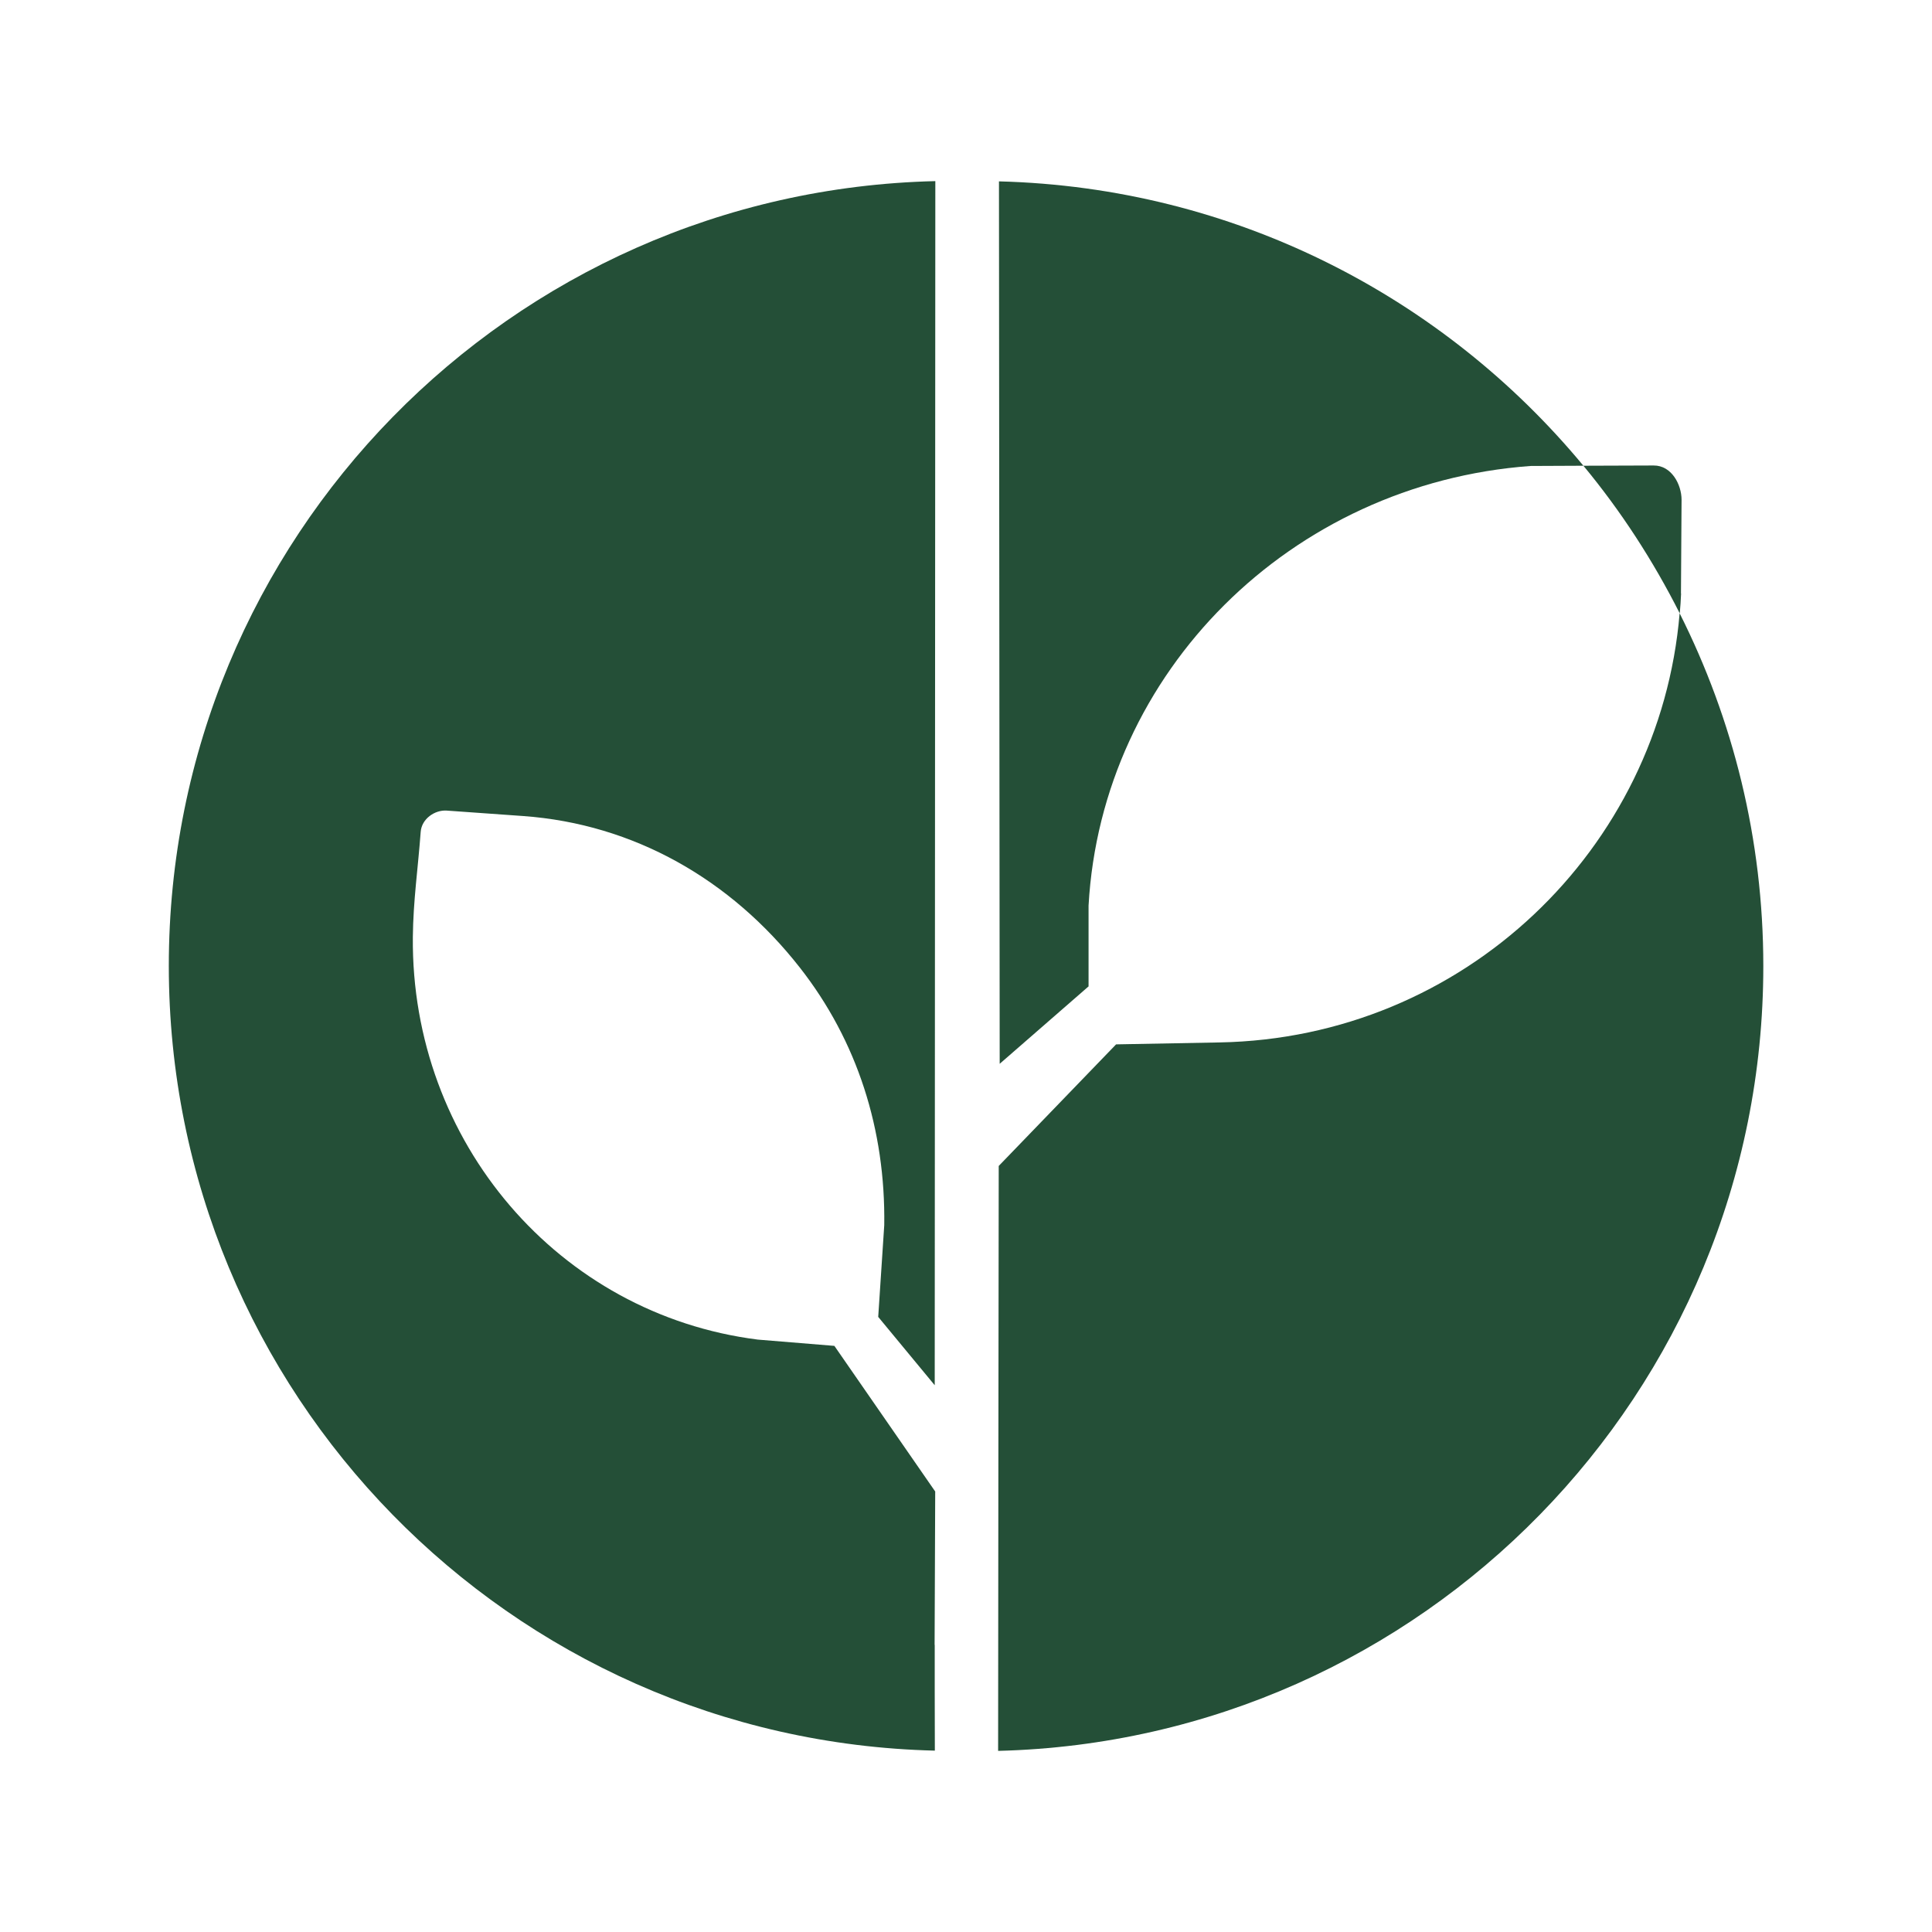
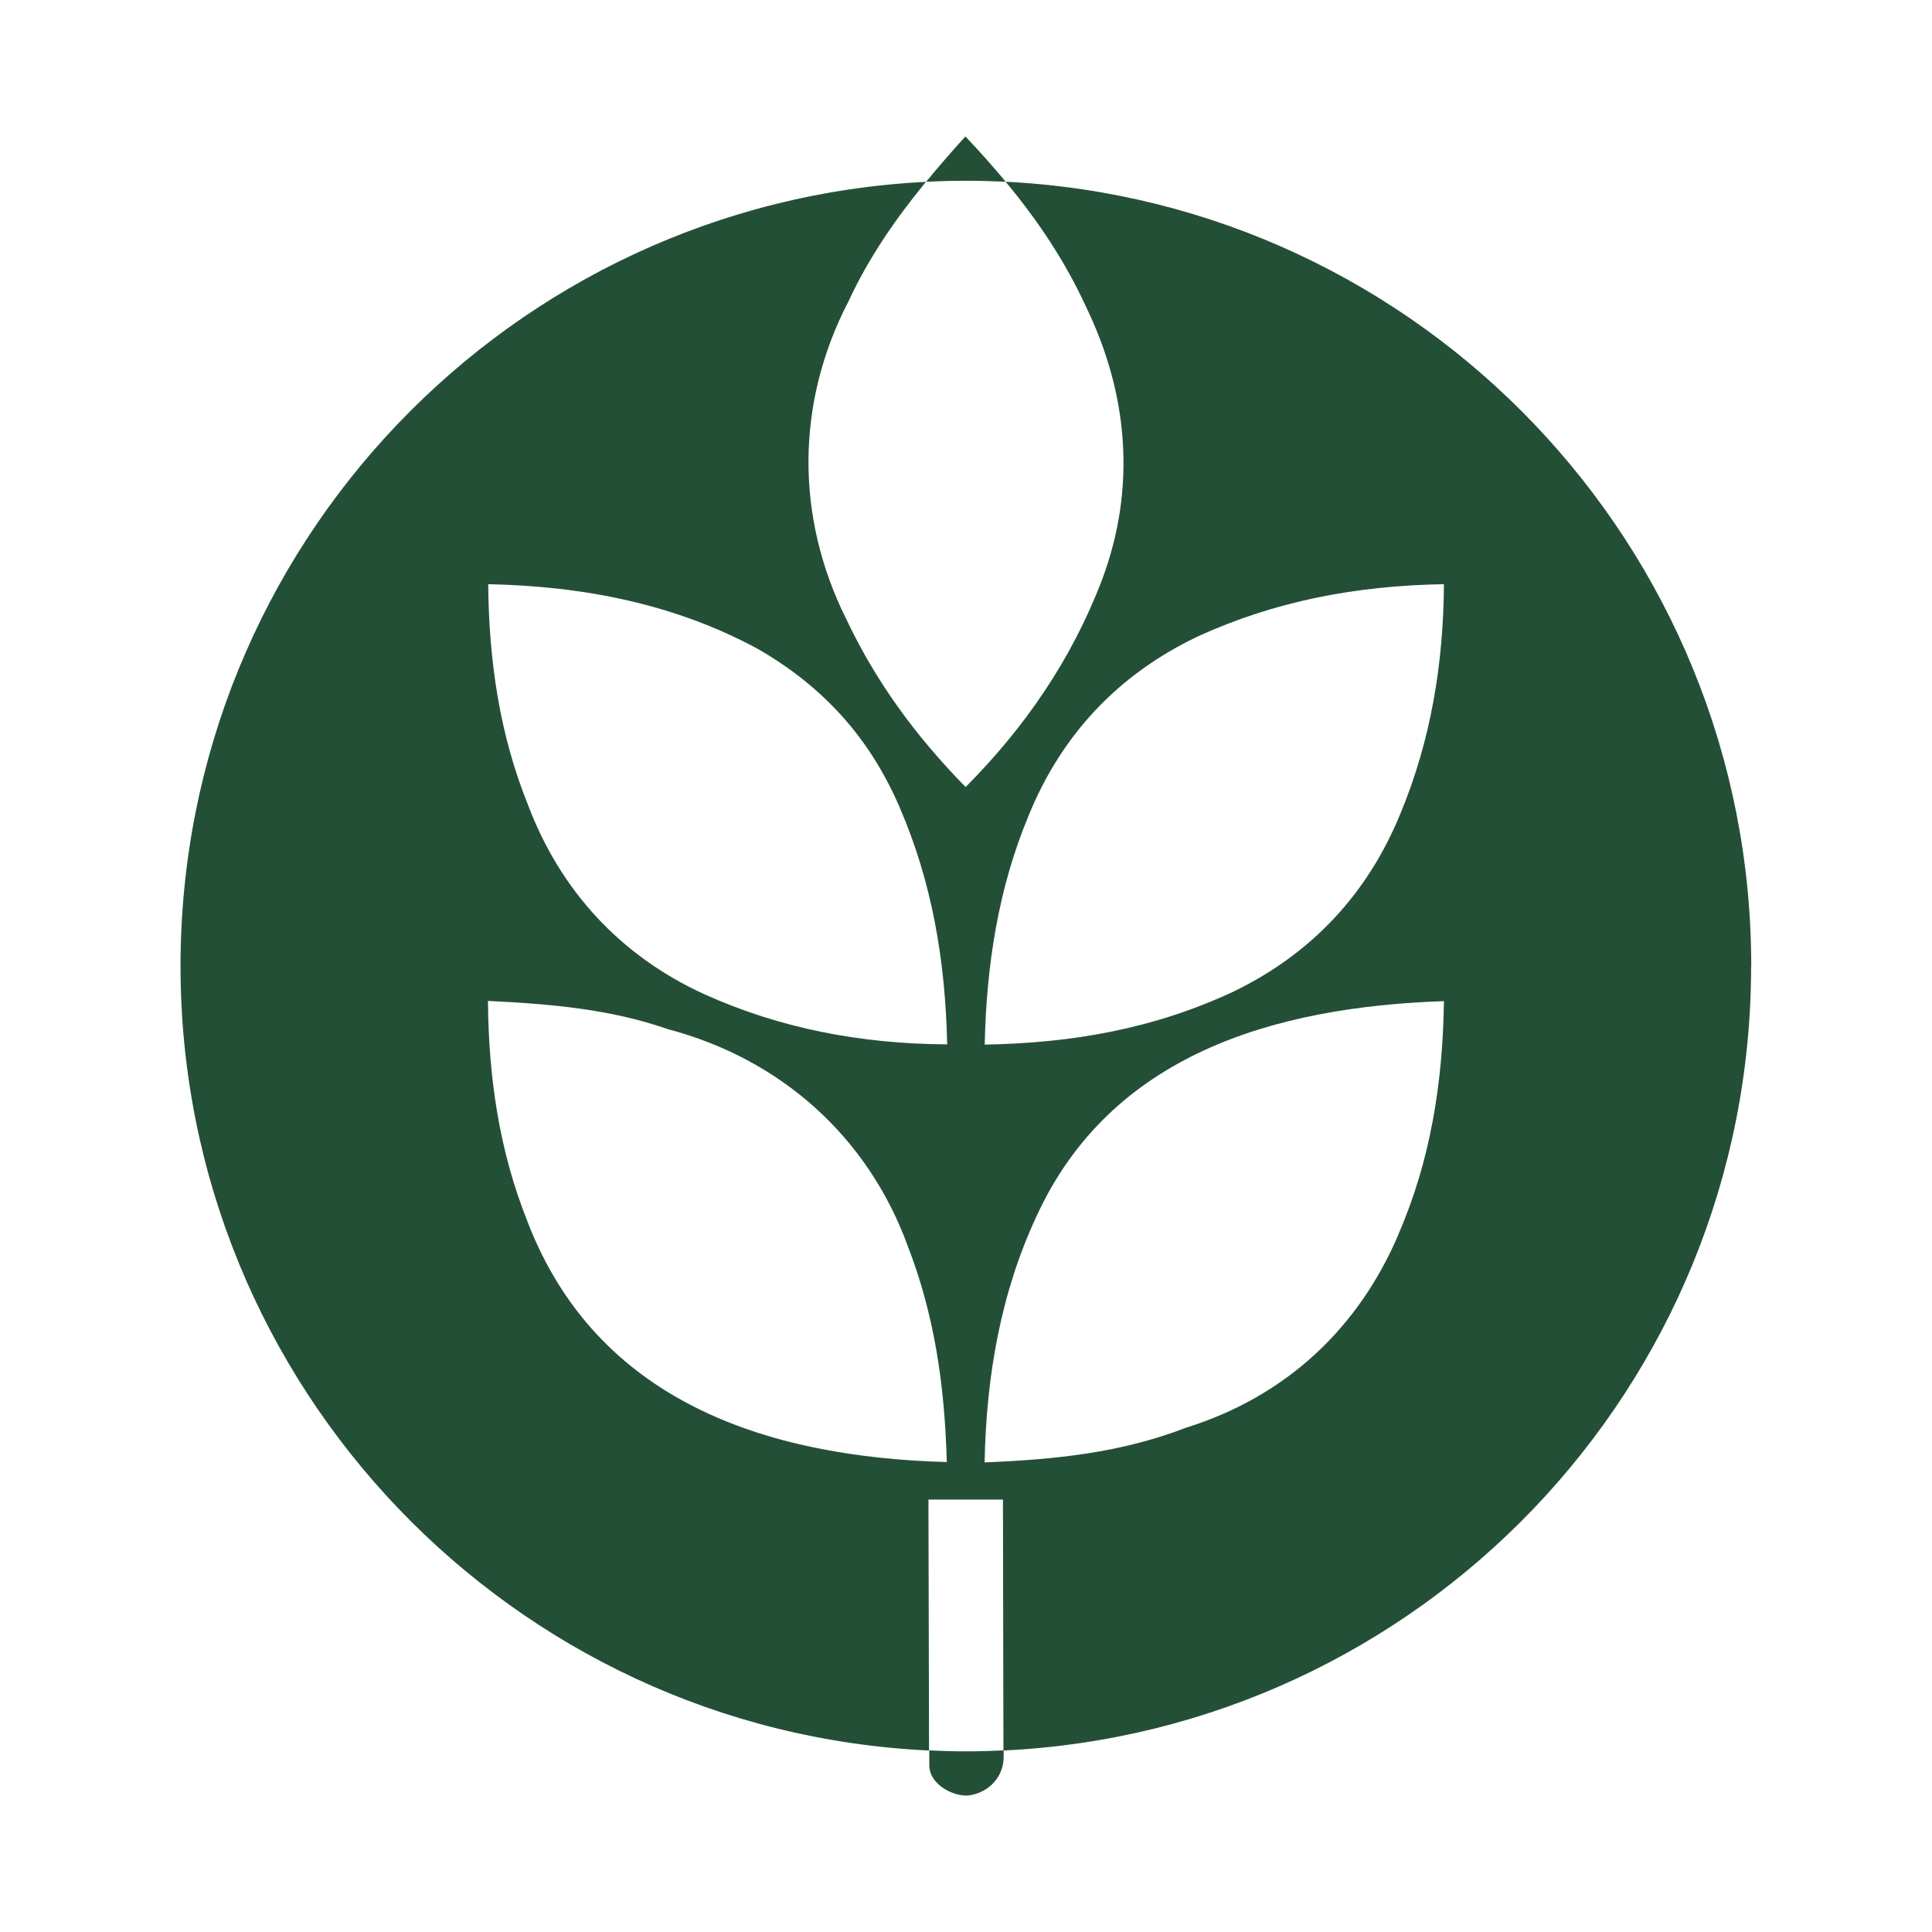
<svg xmlns="http://www.w3.org/2000/svg" id="a" viewBox="0 0 160 160">
-   <path d="M80,145.03s0,0,0,0c0,0,0,0-.01,0,0,0,0,0,.01,0Z" style="fill:#244f37;" />
-   <path d="M90.15,81.67v-6.67c1.08-19.35,16.76-34.96,36.6-36.41l4.38-.02c-11.59-14-28.93-23.05-48.4-23.55.02,24.36.04,48.72.06,73.08l7.37-6.42Z" style="fill:#244f37;" />
-   <path d="M146.03,80c0-10.51-2.51-20.42-6.93-29.21-1.64,19.52-17.86,35.17-38.11,35.54l-8.56.16-9.72,10.07c-.02,16.15-.04,32.29-.05,48.44,35.15-.88,63.37-29.63,63.37-64.99Z" style="fill:#244f37;" />
-   <path d="M77.4,136.23c.02-5.61.05-11.27.05-12.71l-8.35-12.06-6.34-.52c-16.48-2.08-28.73-16.37-28.57-33.34.03-3.01.43-5.72.65-8.71.08-1.08,1.17-1.83,2.16-1.76l6.32.45c9.2.66,17.22,5.28,22.91,12.54,4.78,6.09,7.11,13.46,7,21.34l-.5,7.6,4.68,5.66c.02-33.24.03-66.48.05-99.72-35.2.83-63.48,29.6-63.48,64.99s28.26,64.14,63.44,64.99c0-1.17-.01-2.84-.01-4.86,0-1.79,0-3.13,0-3.91Z" style="fill:#244f37;" />
-   <path d="M139.21,49.15l.05-7.76c0-1.26-.83-2.85-2.31-2.84l-5.82.02c3.1,3.74,5.77,7.85,7.98,12.23.05-.55.09-1.09.11-1.64Z" style="fill:#244f37;" />
+   <path d="M145.03,80c0-34.81-27.36-63.24-61.75-64.95,2.66,3.2,4.94,6.59,6.68,10.4,3.46,7.16,4.17,14.93,1.3,22.58-2.55,6.68-6.44,12.26-11.29,17.15-4.16-4.24-7.45-8.75-9.9-13.94-4.21-8.46-4.16-17.88.19-26.27,1.68-3.62,3.87-6.8,6.42-9.91-34.38,1.72-61.73,30.14-61.73,64.95s27.49,63.36,61.99,64.96l-.05-20.78h6.17s.04,20.78.04,20.78c34.47-1.63,61.92-30.08,61.92-64.95ZM43.7,101.2c-2.34-5.83-3.24-11.92-3.29-18.31,5.27.26,10.13.68,14.9,2.34,9.34,2.47,16.56,8.89,19.87,17.97,2.18,5.64,3.05,11.39,3.23,17.88-15.16-.41-29.02-5.15-34.71-19.87ZM58.27,82.31c-6.9-3.17-11.87-8.56-14.55-15.67-2.35-5.82-3.23-11.93-3.29-18.26,7.99.16,15.54,1.68,22.33,5.36,5.41,3.11,9.27,7.37,11.73,13.09,2.65,6.11,3.8,12.58,3.95,19.66-7.14-.04-13.83-1.31-20.17-4.18ZM85.18,67.56c2.72-6.71,7.43-11.7,13.95-14.82,6.41-2.95,13.16-4.24,20.45-4.36-.04,6.6-1.09,12.96-3.61,19.01-2.68,6.57-7.31,11.59-13.84,14.74-6.58,3.07-13.3,4.25-20.58,4.38.14-6.55,1.12-12.94,3.63-18.95ZM115.84,102.17c-3.32,7.83-9.34,13.48-17.6,16.06-5.45,2.1-10.86,2.64-16.7,2.88.14-7.16,1.34-14.07,4.33-20.45,6.12-13.27,19.54-17.27,33.71-17.75-.09,6.72-1.11,13.18-3.75,19.26Z" style="fill:#244f37;" />
+   <path d="M83.29,15.05c-1.06-1.27-2.17-2.52-3.34-3.75-1.14,1.25-2.22,2.5-3.25,3.75,1.09-.05,2.2-.08,3.3-.08s2.2.03,3.29.08Z" style="fill:#244f37;" />
+   <path d="M76.96,144.96v1.23c0,1.65,2.13,2.67,3.34,2.49,1.53-.23,2.82-1.47,2.82-3.2v-.52c-1.03.05-2.07.08-3.11.08s-2.04-.03-3.04-.08Z" style="fill:#244f37;" />
</svg>
